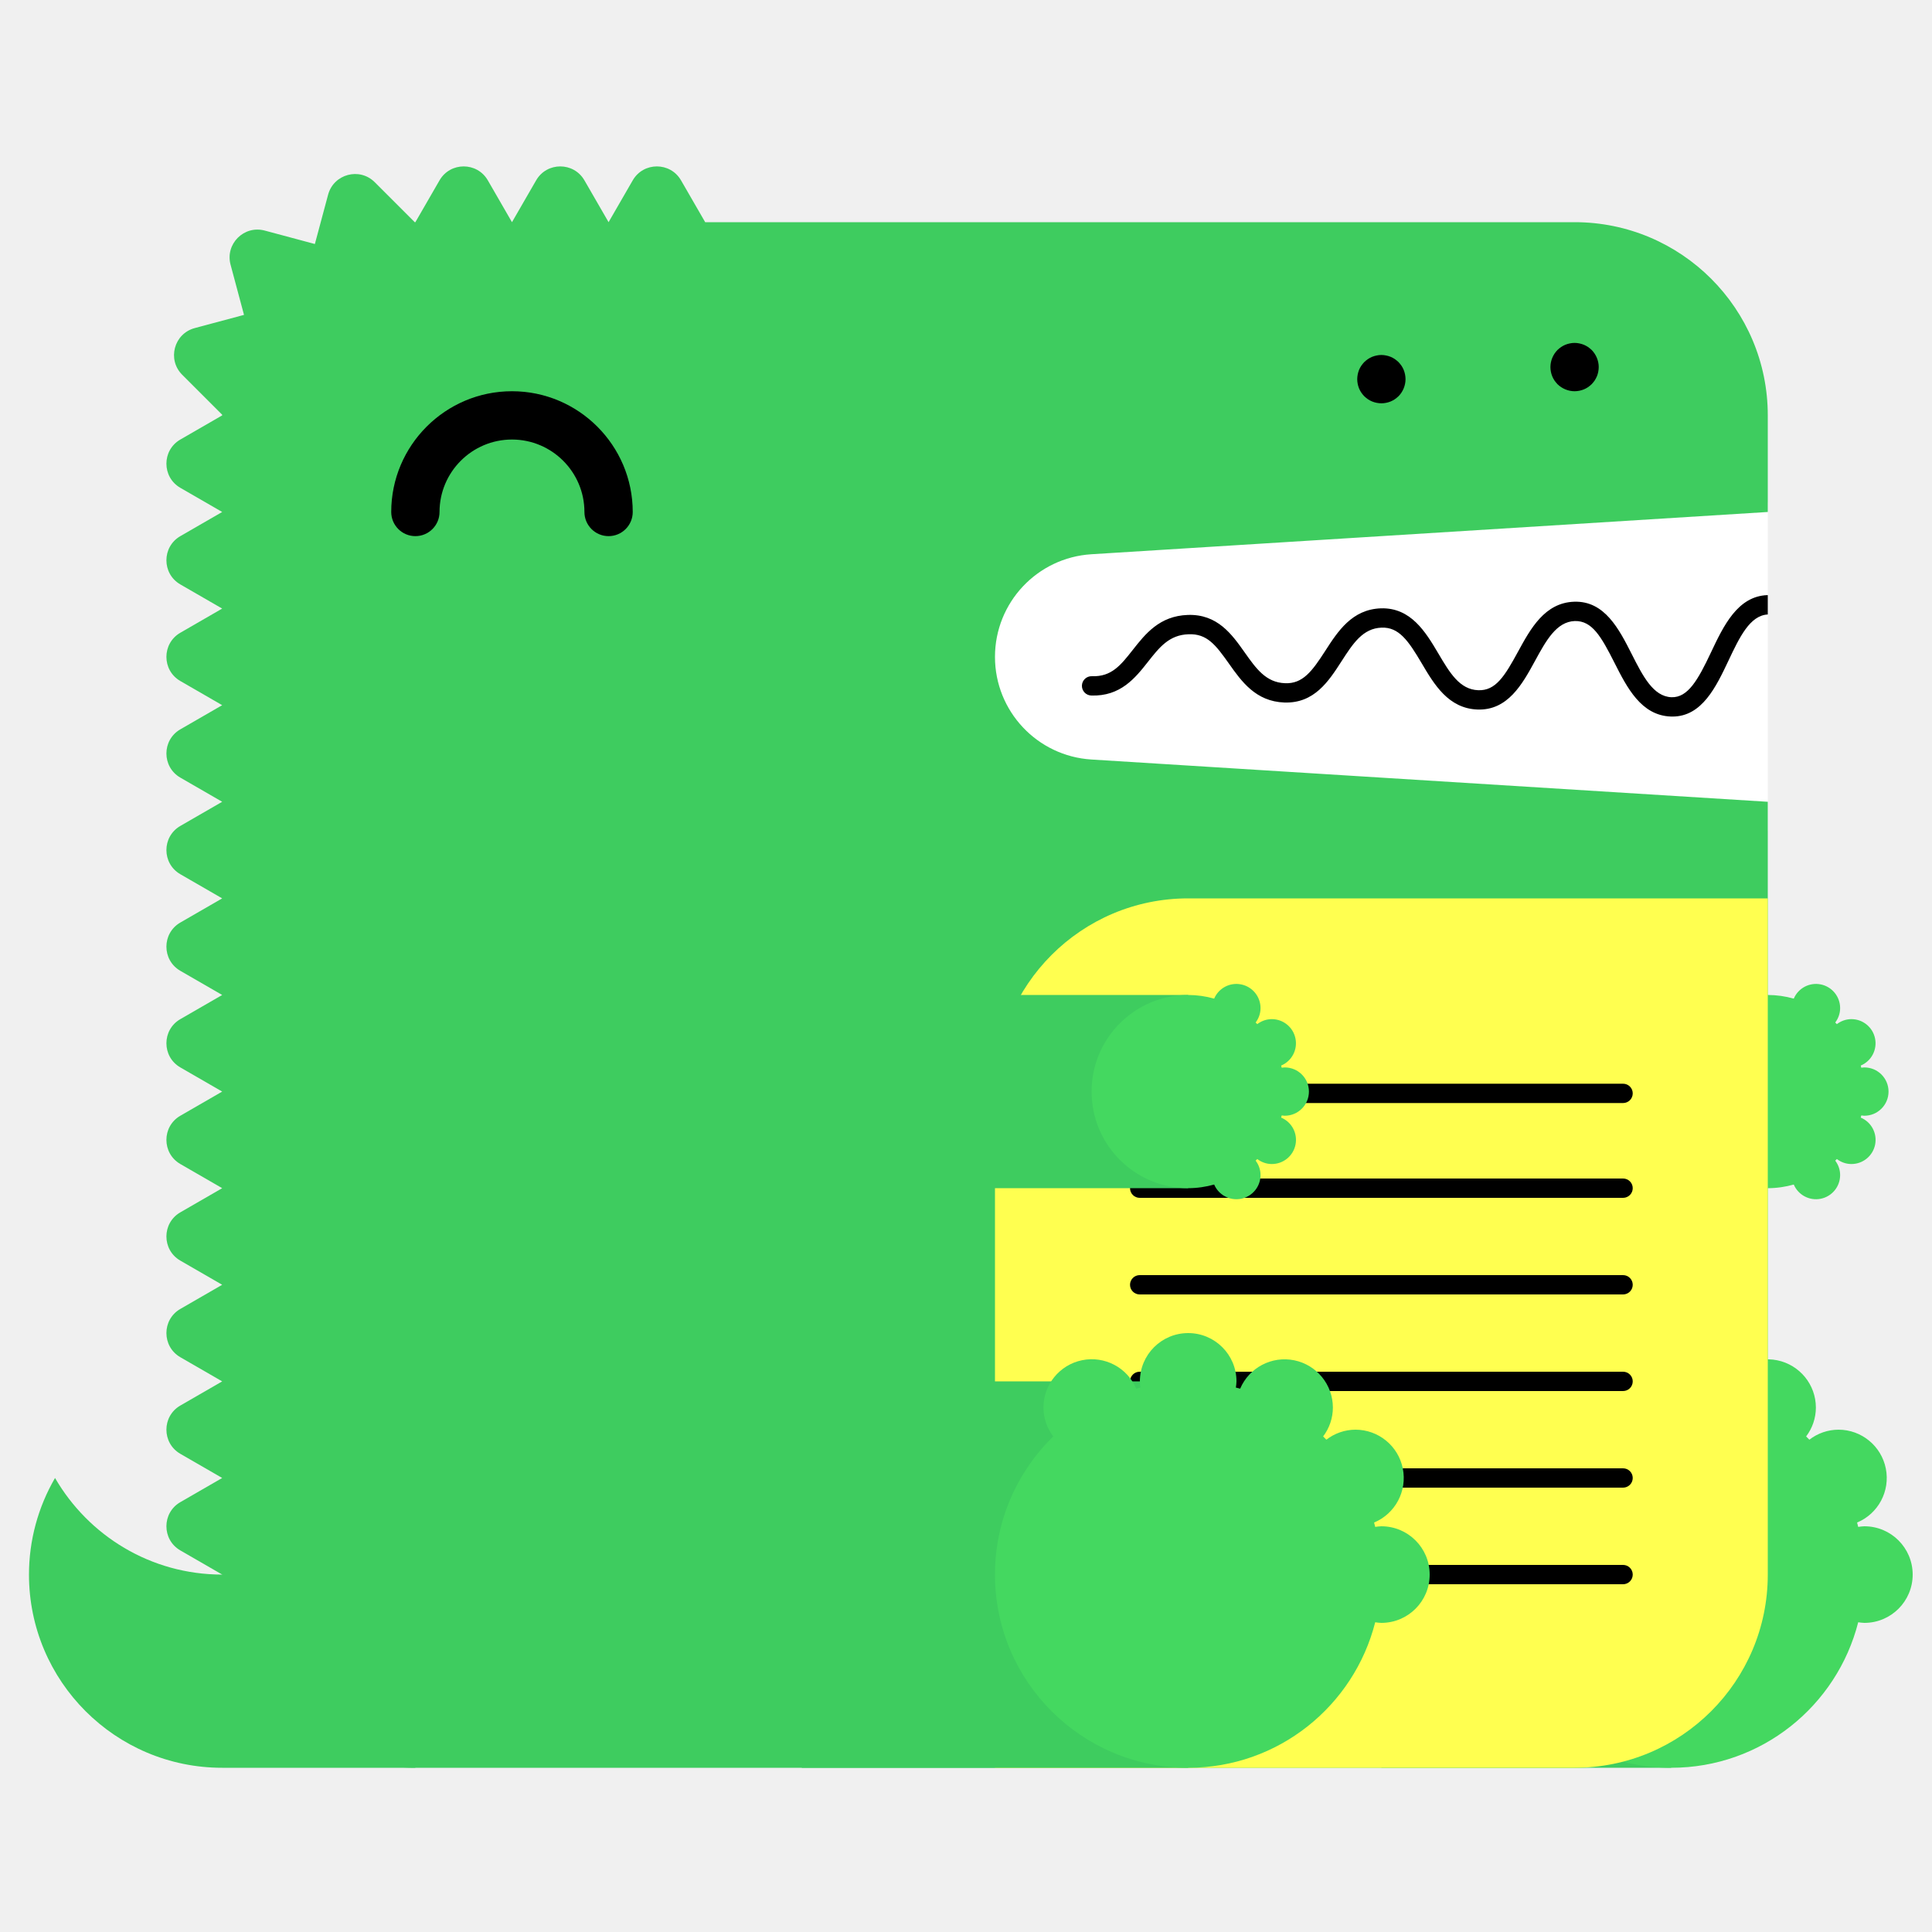
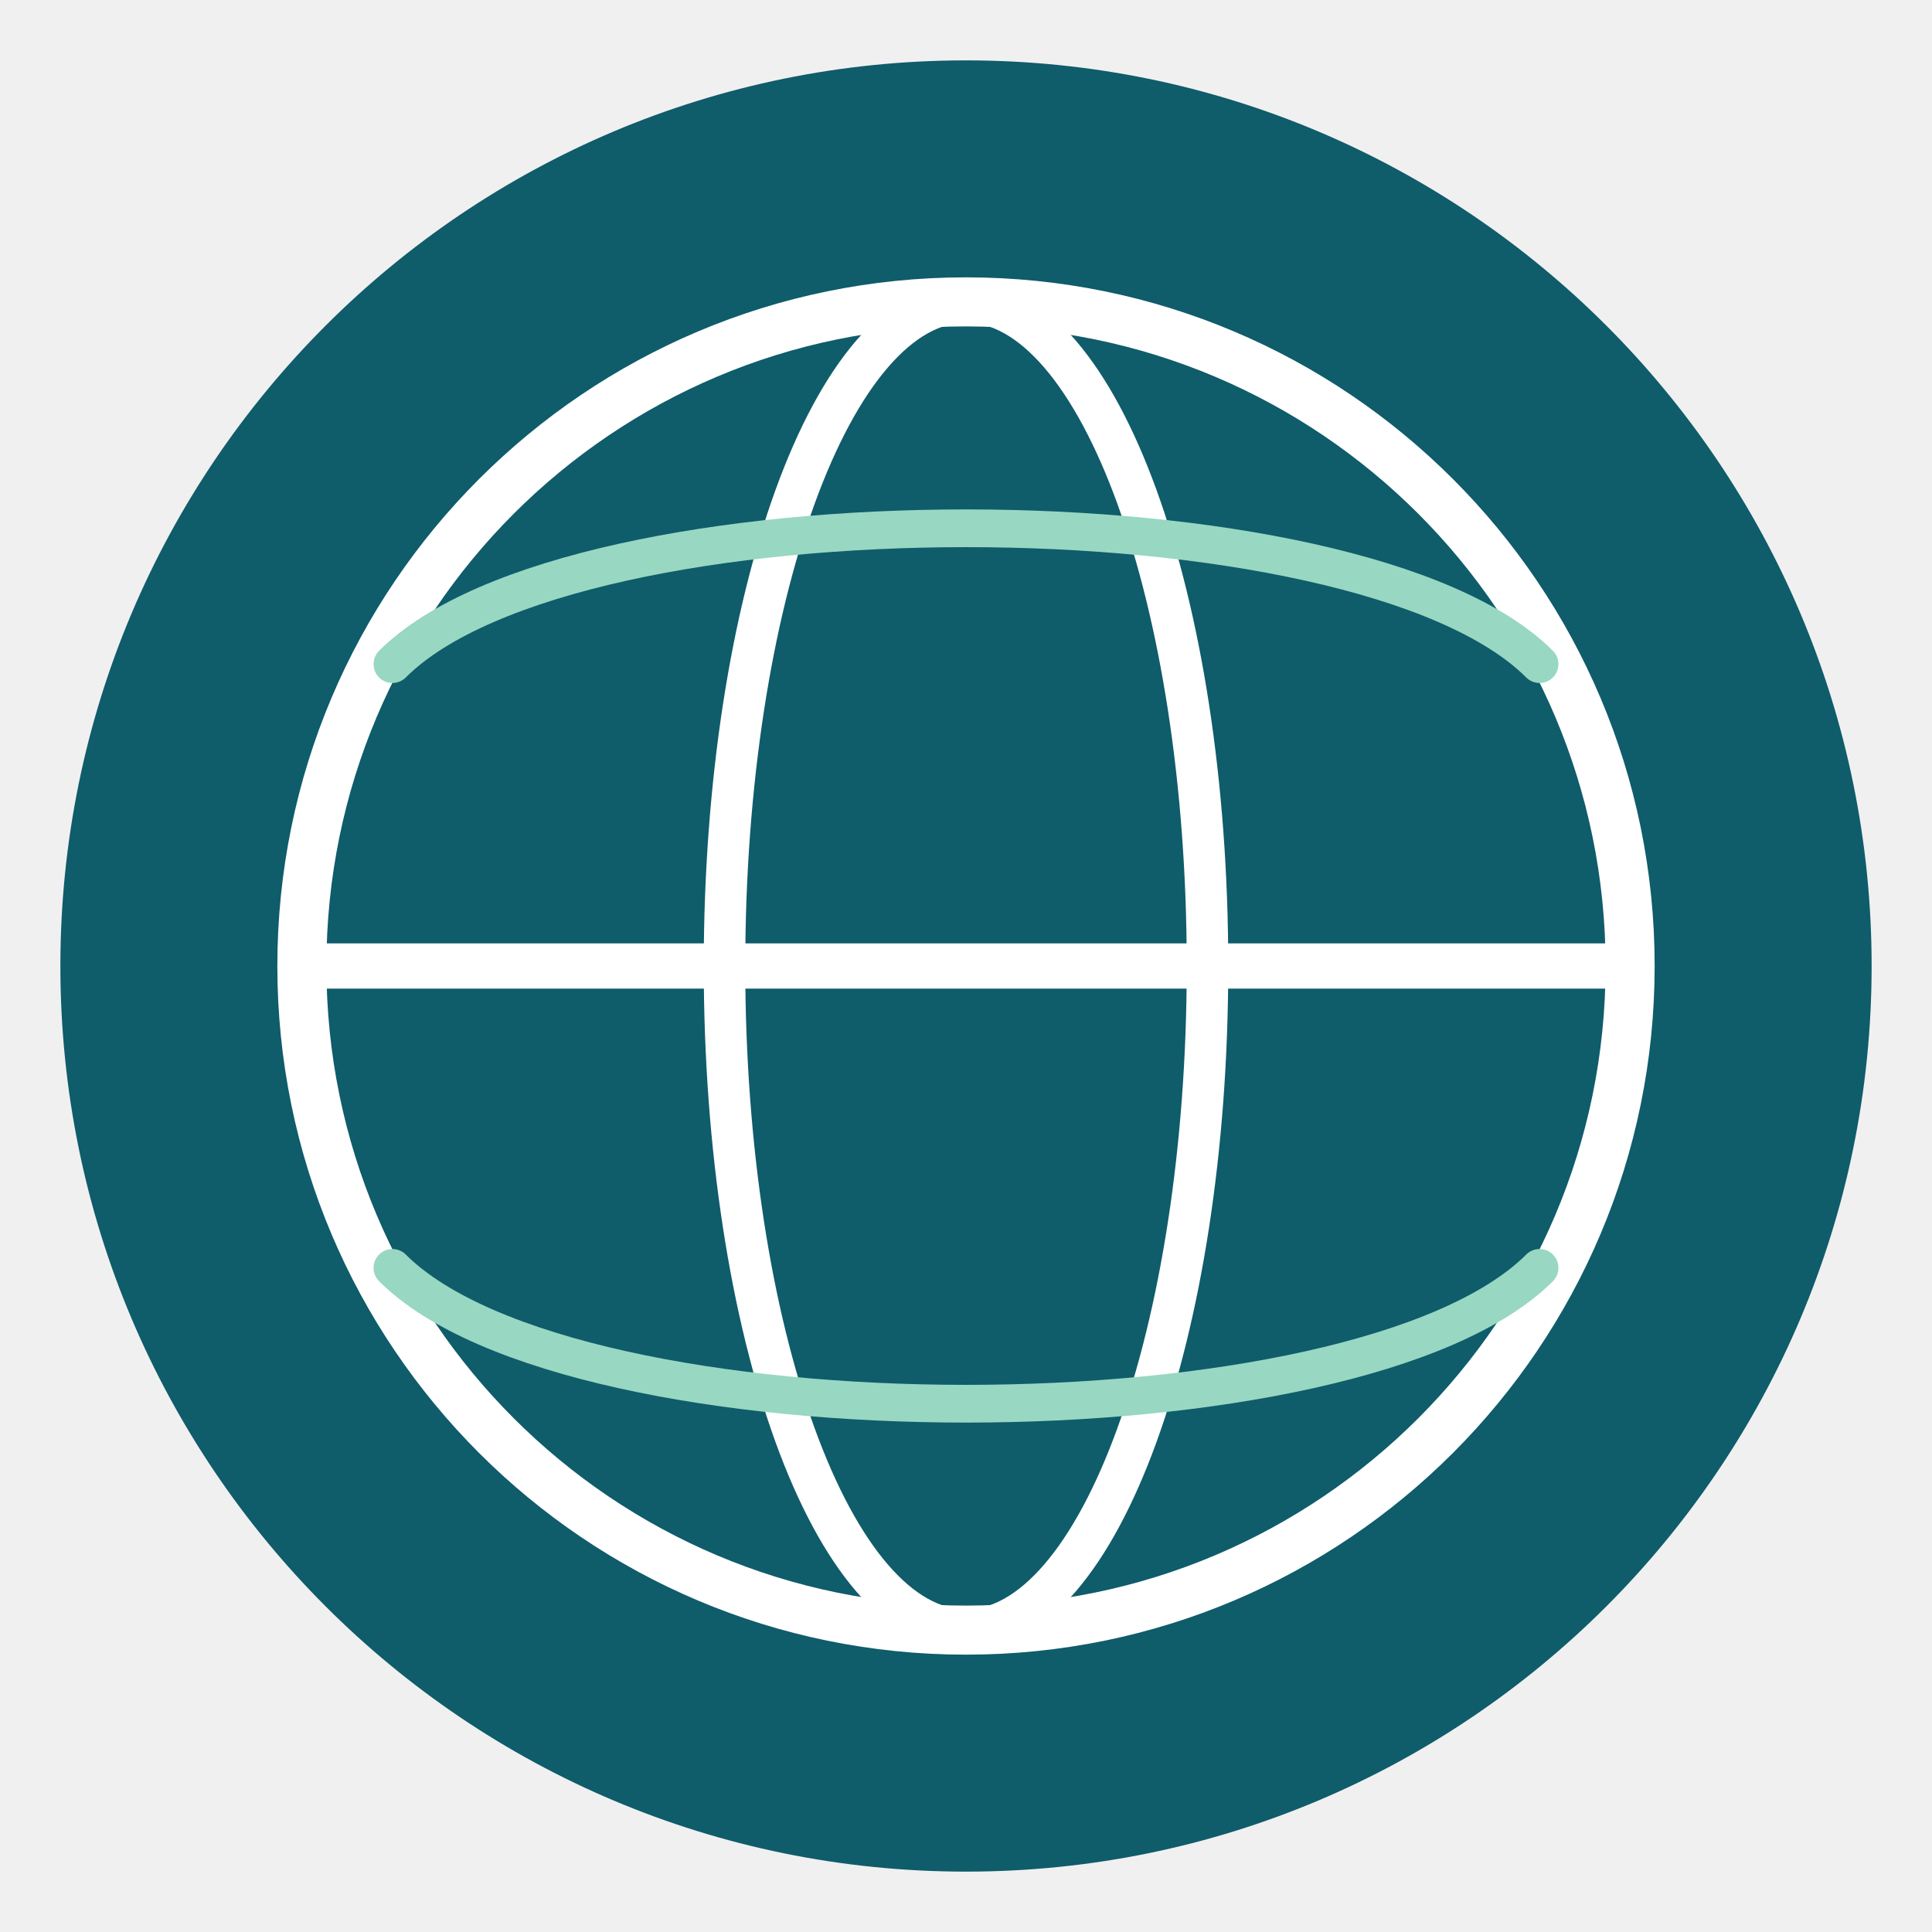
- <svg xmlns="http://www.w3.org/2000/svg" width="200" height="200" viewBox="0 0 200 200">
-   <g fill="none" fill-rule="evenodd">
-     <path fill="#FFF" d="M99 52h84v34H99z" />
-     <path d="M23 163c-7.398 0-13.843-4.027-17.303-10A19.886 19.886 0 0 0 3 163c0 11.046 8.954 20 20 20h20v-20H23z" fill="#3ECC5F" />
-     <path d="M112.98 57.376L183 53V43c0-11.046-8.954-20-20-20H73l-2.5-4.33c-1.112-1.925-3.889-1.925-5 0L63 23l-2.5-4.33c-1.111-1.925-3.889-1.925-5 0L53 23l-2.5-4.33c-1.111-1.925-3.889-1.925-5 0L43 23c-.022 0-.042.003-.065.003l-4.142-4.141c-1.57-1.571-4.252-.853-4.828 1.294l-1.369 5.104-5.192-1.392c-2.148-.575-4.111 1.389-3.535 3.536l1.39 5.193-5.102 1.367c-2.148.576-2.867 3.259-1.296 4.83l4.142 4.142c0 .021-.003.042-.003.064l-4.33 2.5c-1.925 1.111-1.925 3.889 0 5L23 53l-4.33 2.5c-1.925 1.111-1.925 3.889 0 5L23 63l-4.33 2.5c-1.925 1.111-1.925 3.889 0 5L23 73l-4.33 2.5c-1.925 1.111-1.925 3.889 0 5L23 83l-4.33 2.5c-1.925 1.111-1.925 3.889 0 5L23 93l-4.33 2.5c-1.925 1.111-1.925 3.889 0 5L23 103l-4.33 2.5c-1.925 1.111-1.925 3.889 0 5L23 113l-4.33 2.5c-1.925 1.111-1.925 3.889 0 5L23 123l-4.33 2.5c-1.925 1.111-1.925 3.889 0 5L23 133l-4.33 2.5c-1.925 1.111-1.925 3.889 0 5L23 143l-4.33 2.5c-1.925 1.111-1.925 3.889 0 5L23 153l-4.33 2.5c-1.925 1.111-1.925 3.889 0 5L23 163c0 11.046 8.954 20 20 20h120c11.046 0 20-8.954 20-20V83l-70.02-4.376A10.645 10.645 0 0 1 103 68c0-5.621 4.37-10.273 9.98-10.624" fill="#3ECC5F" />
-     <path fill="#3ECC5F" d="M143 183h30v-40h-30z" />
-     <path d="M193 158c-.219 0-.428.037-.639.064-.038-.15-.074-.301-.116-.451A5 5 0 0 0 190.32 148a4.96 4.96 0 0 0-3.016 1.036 26.531 26.531 0 0 0-.335-.336 4.955 4.955 0 0 0 1.011-2.987 5 5 0 0 0-9.599-1.959c-.148-.042-.297-.077-.445-.115.027-.211.064-.42.064-.639a5 5 0 0 0-5-5 5 5 0 0 0-5 5c0 .219.037.428.064.639-.148.038-.297.073-.445.115a4.998 4.998 0 0 0-9.599 1.959c0 1.125.384 2.151 1.011 2.987-3.717 3.632-6.031 8.693-6.031 14.3 0 11.046 8.954 20 20 20 9.339 0 17.16-6.41 19.361-15.064.211.027.42.064.639.064a5 5 0 0 0 5-5 5 5 0 0 0-5-5" fill="#44D860" />
-     <path fill="#3ECC5F" d="M153 123h30v-20h-30z" />
-     <path d="M193 115.5a2.5 2.5 0 1 0 0-5c-.109 0-.214.019-.319.032-.02-.075-.037-.15-.058-.225a2.501 2.501 0 0 0-.963-4.807c-.569 0-1.088.197-1.508.518a6.653 6.653 0 0 0-.168-.168c.314-.417.506-.931.506-1.494a2.5 2.5 0 0 0-4.8-.979A9.987 9.987 0 0 0 183 103c-5.522 0-10 4.478-10 10s4.478 10 10 10c.934 0 1.833-.138 2.69-.377a2.5 2.5 0 0 0 4.8-.979c0-.563-.192-1.077-.506-1.494.057-.055.113-.111.168-.168.42.321.939.518 1.508.518a2.5 2.5 0 0 0 .963-4.807c.021-.074.038-.15.058-.225.105.013.21.032.319.032" fill="#44D860" />
-     <path d="M63 55.5a2.5 2.5 0 0 1-2.5-2.5c0-4.136-3.364-7.5-7.5-7.5s-7.5 3.364-7.5 7.5a2.5 2.5 0 1 1-5 0c0-6.893 5.607-12.5 12.5-12.5S65.5 46.107 65.5 53a2.5 2.5 0 0 1-2.5 2.5" fill="#000" />
-     <path d="M103 183h60c11.046 0 20-8.954 20-20V93h-60c-11.046 0-20 8.954-20 20v70z" fill="#FFFF50" />
-     <path d="M168.02 124h-50.04a1 1 0 1 1 0-2h50.04a1 1 0 1 1 0 2m0 20h-50.04a1 1 0 1 1 0-2h50.04a1 1 0 1 1 0 2m0 20h-50.04a1 1 0 1 1 0-2h50.04a1 1 0 1 1 0 2m0-49.814h-50.04a1 1 0 1 1 0-2h50.04a1 1 0 1 1 0 2m0 19.814h-50.04a1 1 0 1 1 0-2h50.04a1 1 0 1 1 0 2m0 20h-50.04a1 1 0 1 1 0-2h50.04a1 1 0 1 1 0 2M183 61.611c-.012 0-.022-.006-.034-.005-3.09.105-4.552 3.196-5.842 5.923-1.346 2.85-2.387 4.703-4.093 4.647-1.889-.068-2.969-2.202-4.113-4.46-1.314-2.594-2.814-5.536-5.963-5.426-3.046.104-4.513 2.794-5.807 5.167-1.377 2.528-2.314 4.065-4.121 3.994-1.927-.07-2.951-1.805-4.136-3.813-1.321-2.236-2.848-4.75-5.936-4.664-2.994.103-4.465 2.385-5.763 4.4-1.373 2.13-2.335 3.428-4.165 3.351-1.973-.07-2.992-1.51-4.171-3.177-1.324-1.873-2.816-3.993-5.895-3.89-2.928.1-4.399 1.97-5.696 3.618-1.232 1.564-2.194 2.802-4.229 2.724a1 1 0 0 0-.072 2c3.017.101 4.545-1.8 5.872-3.487 1.177-1.496 2.193-2.787 4.193-2.855 1.926-.082 2.829 1.115 4.195 3.045 1.297 1.834 2.769 3.914 5.731 4.021 3.103.104 4.596-2.215 5.918-4.267 1.182-1.834 2.202-3.417 4.15-3.484 1.793-.067 2.769 1.35 4.145 3.681 1.297 2.197 2.766 4.686 5.787 4.796 3.125.108 4.634-2.62 5.949-5.035 1.139-2.088 2.214-4.06 4.119-4.126 1.793-.042 2.728 1.595 4.111 4.33 1.292 2.553 2.757 5.445 5.825 5.556l.169.003c3.064 0 4.518-3.075 5.805-5.794 1.139-2.41 2.217-4.68 4.067-4.773v-2z" fill="#000" />
-     <path fill="#3ECC5F" d="M83 183h40v-40H83z" />
-     <path d="M143 158c-.219 0-.428.037-.639.064-.038-.15-.074-.301-.116-.451A5 5 0 0 0 140.32 148a4.96 4.96 0 0 0-3.016 1.036 26.531 26.531 0 0 0-.335-.336 4.955 4.955 0 0 0 1.011-2.987 5 5 0 0 0-9.599-1.959c-.148-.042-.297-.077-.445-.115.027-.211.064-.42.064-.639a5 5 0 0 0-5-5 5 5 0 0 0-5 5c0 .219.037.428.064.639-.148.038-.297.073-.445.115a4.998 4.998 0 0 0-9.599 1.959c0 1.125.384 2.151 1.011 2.987-3.717 3.632-6.031 8.693-6.031 14.3 0 11.046 8.954 20 20 20 9.339 0 17.16-6.41 19.361-15.064.211.027.42.064.639.064a5 5 0 0 0 5-5 5 5 0 0 0-5-5" fill="#44D860" />
-     <path fill="#3ECC5F" d="M83 123h40v-20H83z" />
-     <path d="M133 115.5a2.5 2.5 0 1 0 0-5c-.109 0-.214.019-.319.032-.02-.075-.037-.15-.058-.225a2.501 2.501 0 0 0-.963-4.807c-.569 0-1.088.197-1.508.518a6.653 6.653 0 0 0-.168-.168c.314-.417.506-.931.506-1.494a2.5 2.5 0 0 0-4.8-.979A9.987 9.987 0 0 0 123 103c-5.522 0-10 4.478-10 10s4.478 10 10 10c.934 0 1.833-.138 2.69-.377a2.5 2.5 0 0 0 4.8-.979c0-.563-.192-1.077-.506-1.494.057-.055.113-.111.168-.168.42.321.939.518 1.508.518a2.5 2.5 0 0 0 .963-4.807c.021-.074.038-.15.058-.225.105.013.21.032.319.032" fill="#44D860" />
-     <path d="M143 41.75c-.16 0-.33-.02-.49-.05a2.52 2.52 0 0 1-.47-.14c-.15-.06-.29-.14-.431-.23-.13-.09-.259-.2-.38-.31-.109-.12-.219-.24-.309-.38s-.17-.28-.231-.43a2.619 2.619 0 0 1-.189-.96c0-.16.02-.33.05-.49.03-.16.08-.31.139-.47.061-.15.141-.29.231-.43.09-.13.2-.26.309-.38.121-.11.25-.22.38-.31.141-.09.281-.17.431-.23.149-.06.31-.11.47-.14.32-.07.65-.07.98 0 .159.03.32.08.47.14.149.06.29.14.43.23.13.09.259.2.38.31.11.12.22.25.31.38.09.14.17.28.23.43.06.16.11.31.14.47.029.16.05.33.05.49 0 .66-.271 1.31-.73 1.77-.121.11-.25.22-.38.31-.14.09-.281.17-.43.23a2.565 2.565 0 0 1-.96.19m20-1.25c-.66 0-1.3-.27-1.771-.73a3.802 3.802 0 0 1-.309-.38c-.09-.14-.17-.28-.231-.43a2.619 2.619 0 0 1-.189-.96c0-.66.27-1.3.729-1.77.121-.11.25-.22.38-.31.141-.09.281-.17.431-.23.149-.06.31-.11.47-.14.32-.07.66-.07.98 0 .159.03.32.08.47.14.149.06.29.14.43.23.13.09.259.2.38.31.459.47.73 1.11.73 1.77 0 .16-.021.33-.05.49-.03.16-.08.32-.14.47-.07.15-.14.29-.23.43-.09.13-.2.26-.31.38-.121.11-.25.22-.38.31-.14.09-.281.17-.43.23a2.565 2.565 0 0 1-.96.19" fill="#000" />
-   </g>
+ <svg xmlns="http://www.w3.org/2000/svg" viewBox="0 0 128 128" role="img" aria-label="Internacia DB">
+   <circle cx="64" cy="64" r="60" fill="#0F5C6B" />
+   <circle cx="64" cy="64" r="44" fill="none" stroke="#FFFFFF" stroke-width="3.25" />
+   <ellipse cx="64" cy="64" rx="16" ry="44" fill="none" stroke="#FFFFFF" stroke-width="2.75" />
+   <path d="M20 64h88" fill="none" stroke="#FFFFFF" stroke-width="3" stroke-linecap="round" />
+   <path d="M26 44c12-12 64-12 76 0" fill="none" stroke="#98D7C2" stroke-width="2.5" stroke-linecap="round" />
+   <path d="M26 84c12 12 64 12 76 0" fill="none" stroke="#98D7C2" stroke-width="2.5" stroke-linecap="round" />
</svg>
